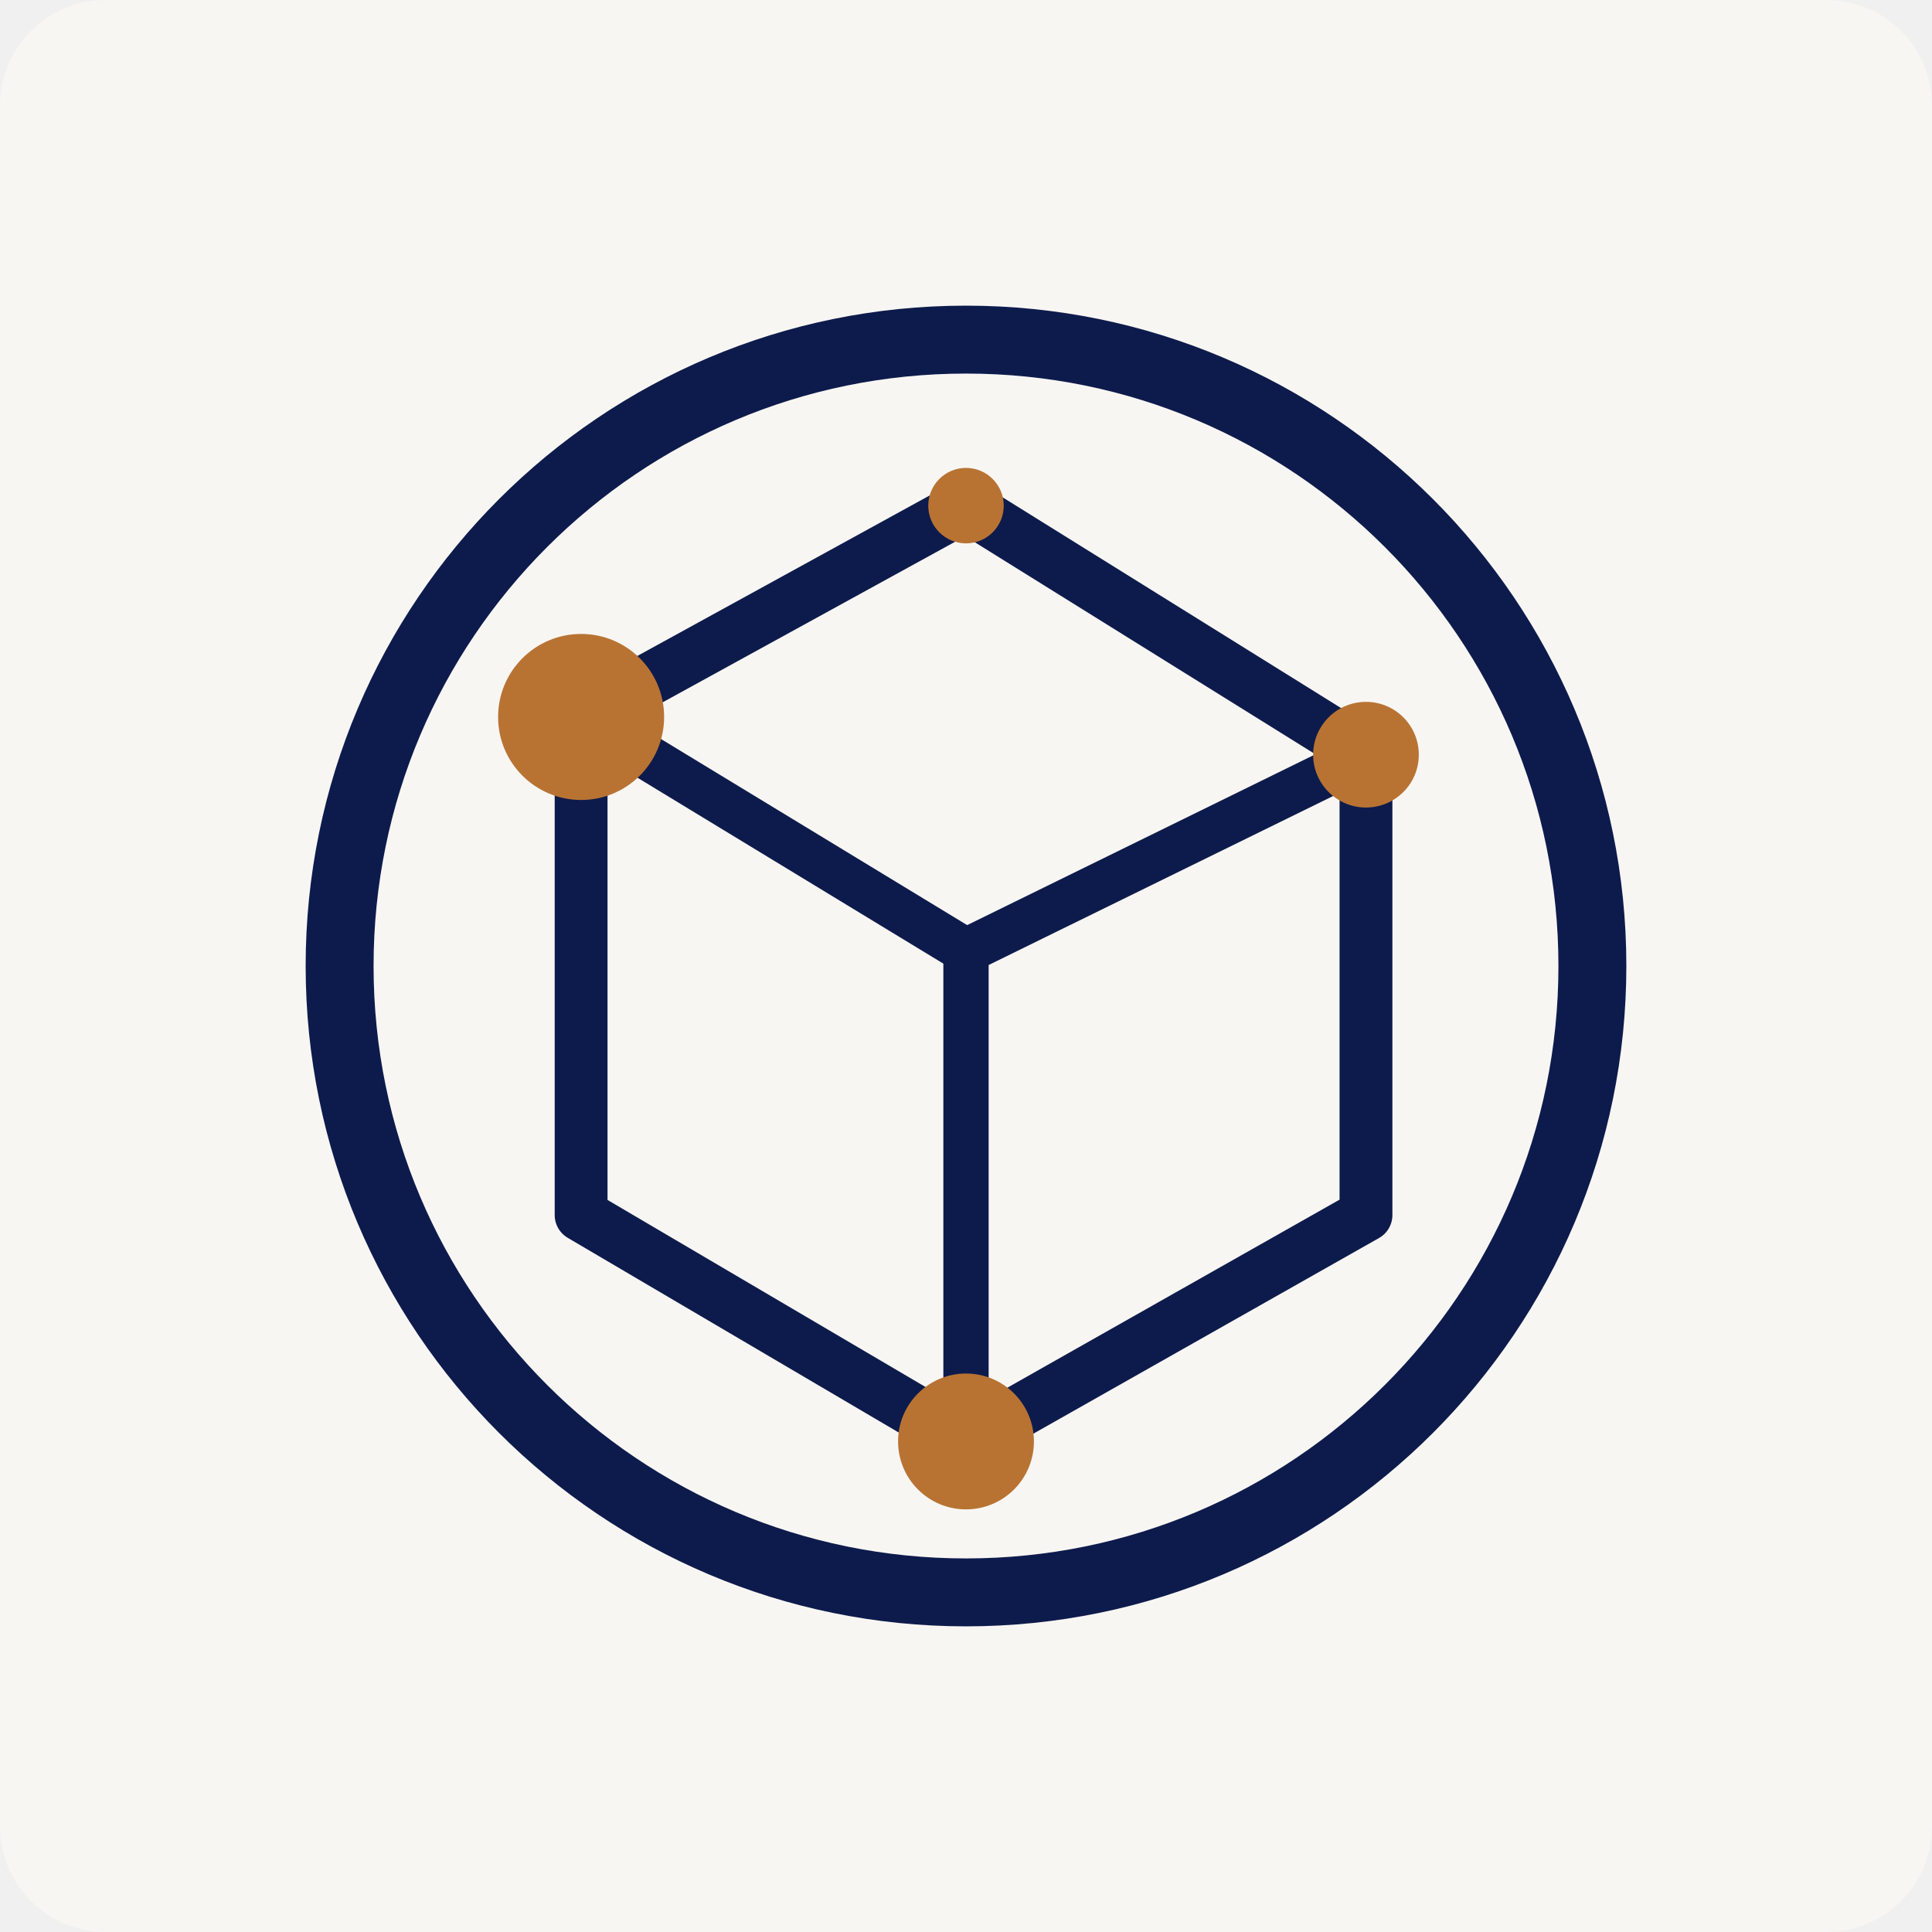
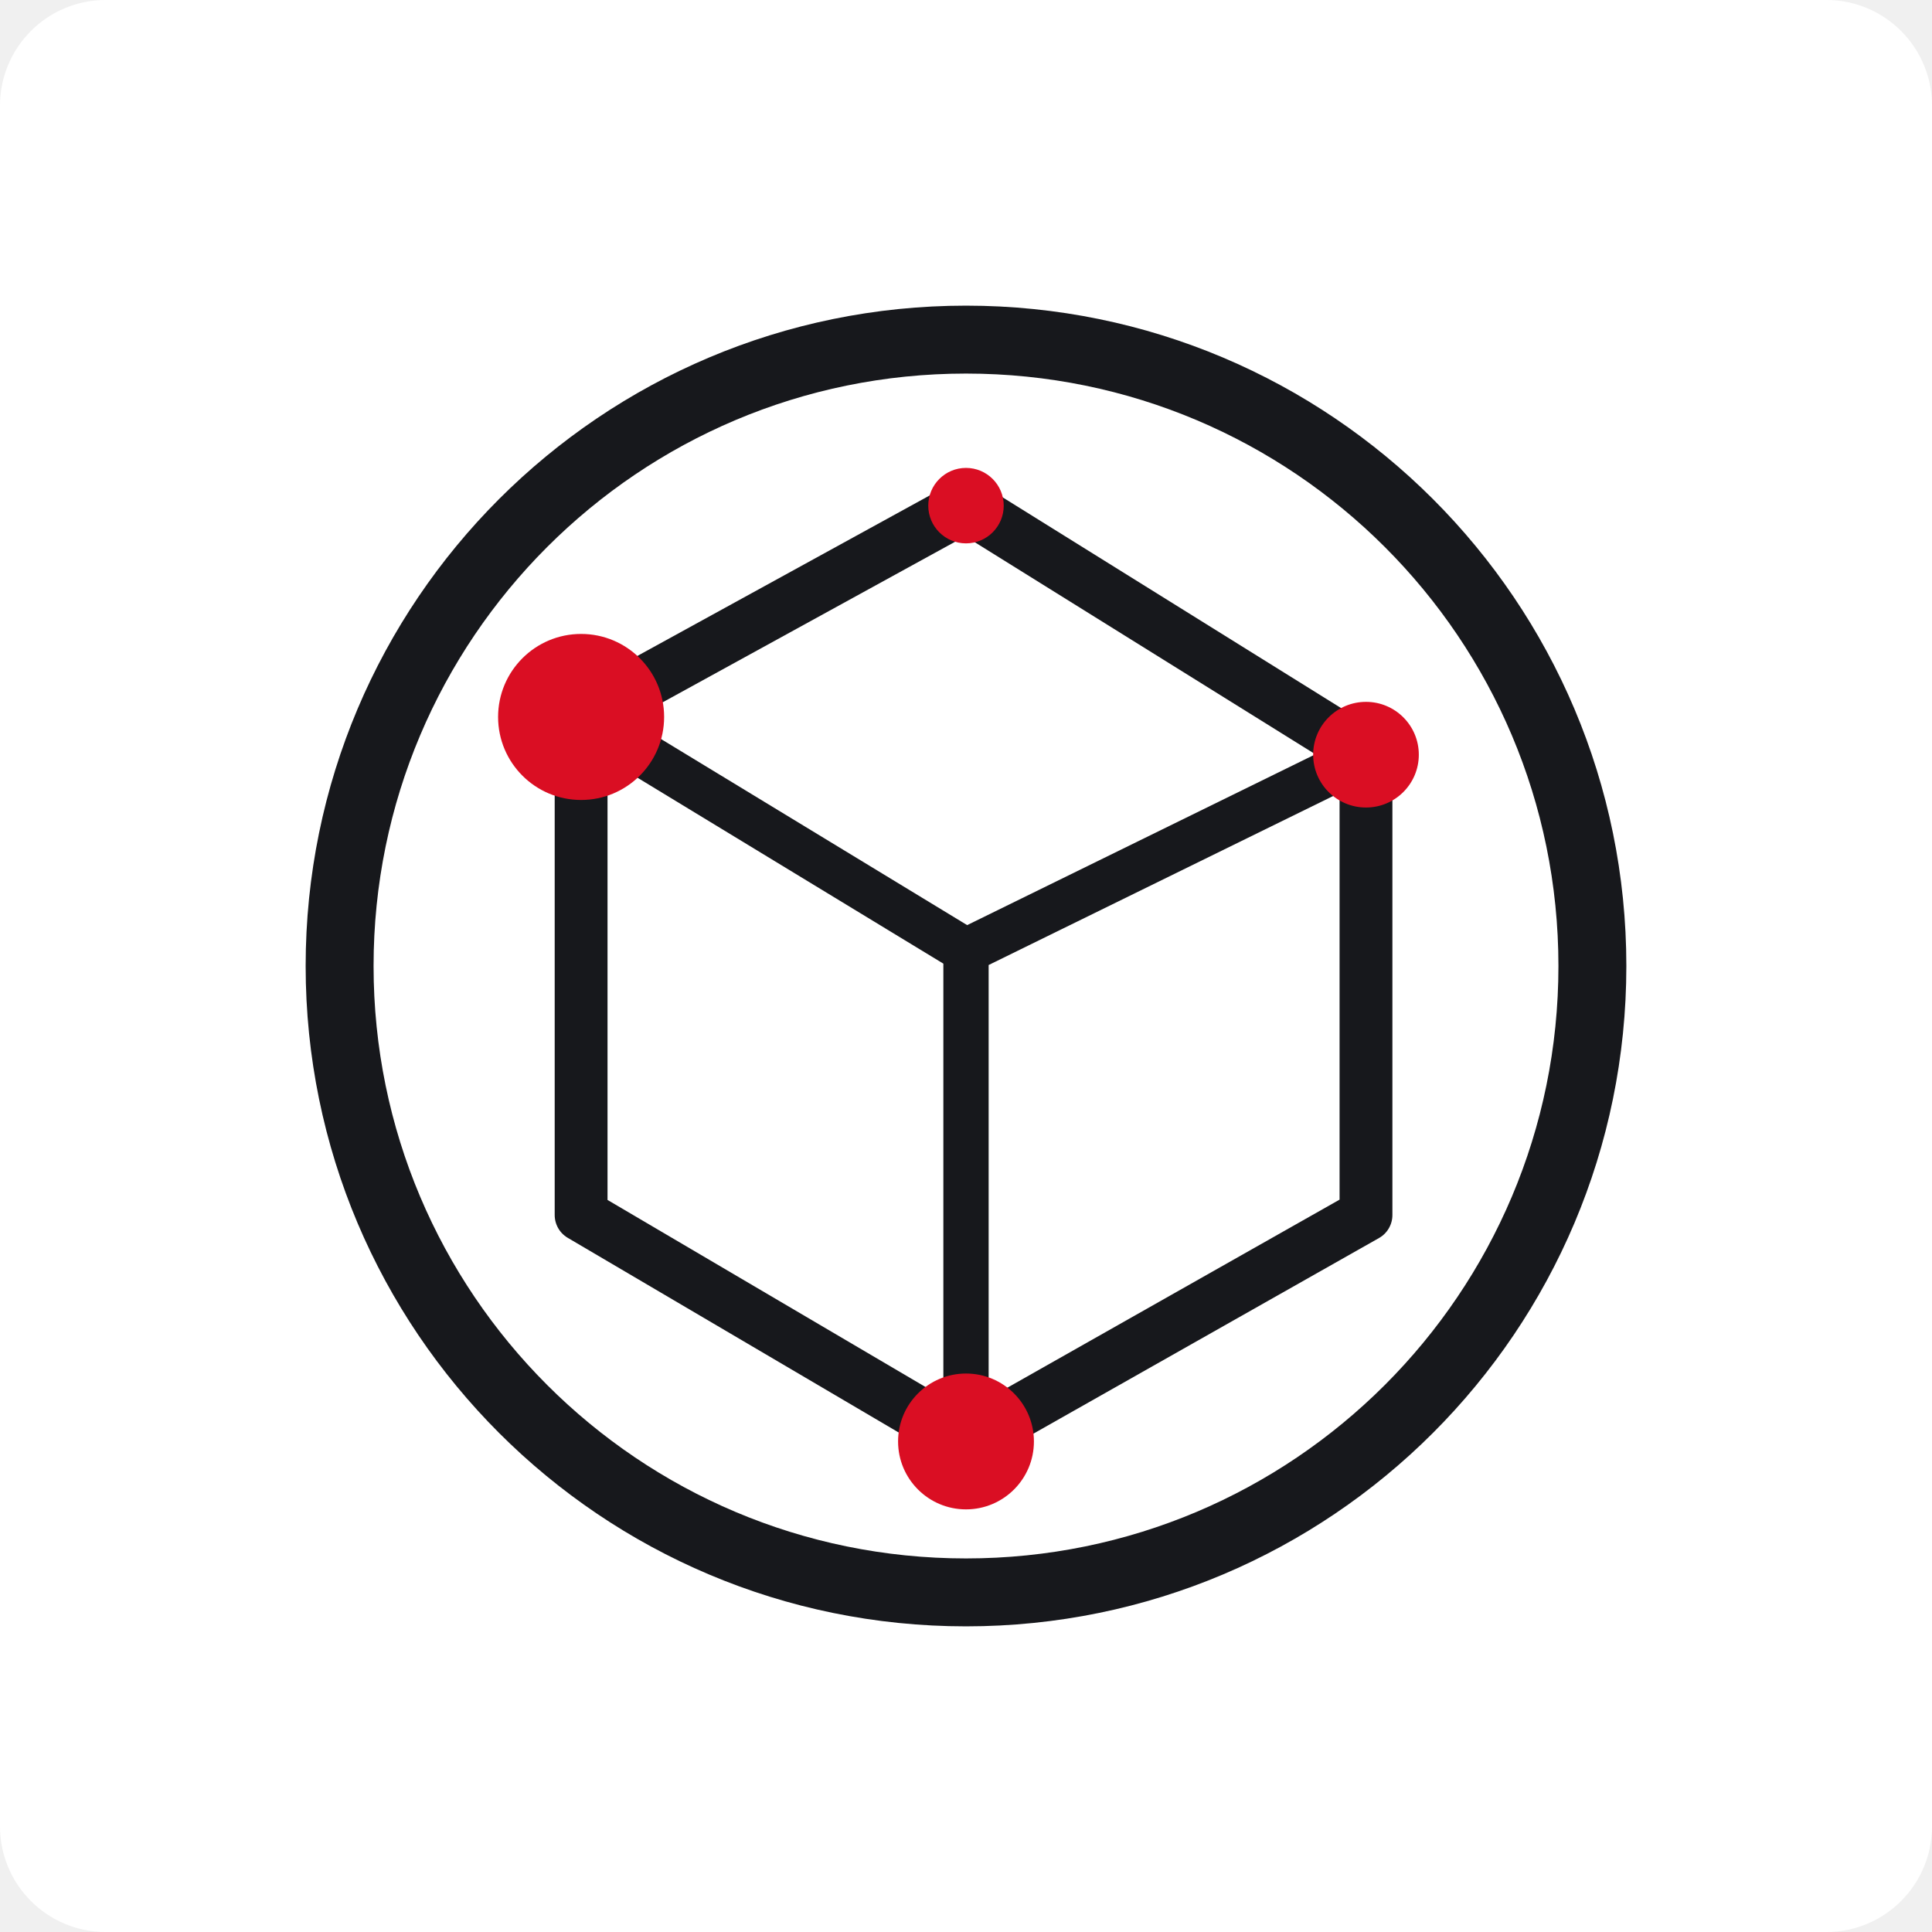
<svg xmlns="http://www.w3.org/2000/svg" viewBox="0 0 512 512" role="img" aria-labelledby="title desc">
-   <rect width="512" height="512" rx="28" fill="#F8F6F3" />
-   <circle cx="256" cy="256" r="166" fill="none" stroke="#0D1B4C" stroke-width="18" />
-   <path d="M154 190 256 134l106 66v122L256 382l-102-60V190Z" fill="none" stroke="#0D1B4C" stroke-width="14" stroke-linejoin="round" />
-   <path d="m154 190 102 62 106-52M256 252v130" fill="none" stroke="#0D1B4C" stroke-width="12" stroke-linecap="round" />
-   <circle cx="154" cy="190" r="22" fill="#B87333" />
-   <circle cx="362" cy="200" r="14" fill="#B87333" />
-   <circle cx="256" cy="382" r="18" fill="#B87333" />
-   <circle cx="256" cy="134" r="10" fill="#B87333" />
+   <rect width="512" height="512" rx="28" fill="#FFFFFF" />
+   <circle cx="256" cy="256" r="166" fill="none" stroke="#17181C" stroke-width="18" />
+   <path d="M154 190 256 134l106 66v122L256 382l-102-60V190Z" fill="none" stroke="#17181C" stroke-width="14" stroke-linejoin="round" />
+   <path d="m154 190 102 62 106-52M256 252v130" fill="none" stroke="#17181C" stroke-width="12" stroke-linecap="round" />
+   <circle cx="154" cy="190" r="22" fill="#DA0E23" />
+   <circle cx="362" cy="200" r="14" fill="#DA0E23" />
+   <circle cx="256" cy="382" r="18" fill="#DA0E23" />
+   <circle cx="256" cy="134" r="10" fill="#DA0E23" />
</svg>
